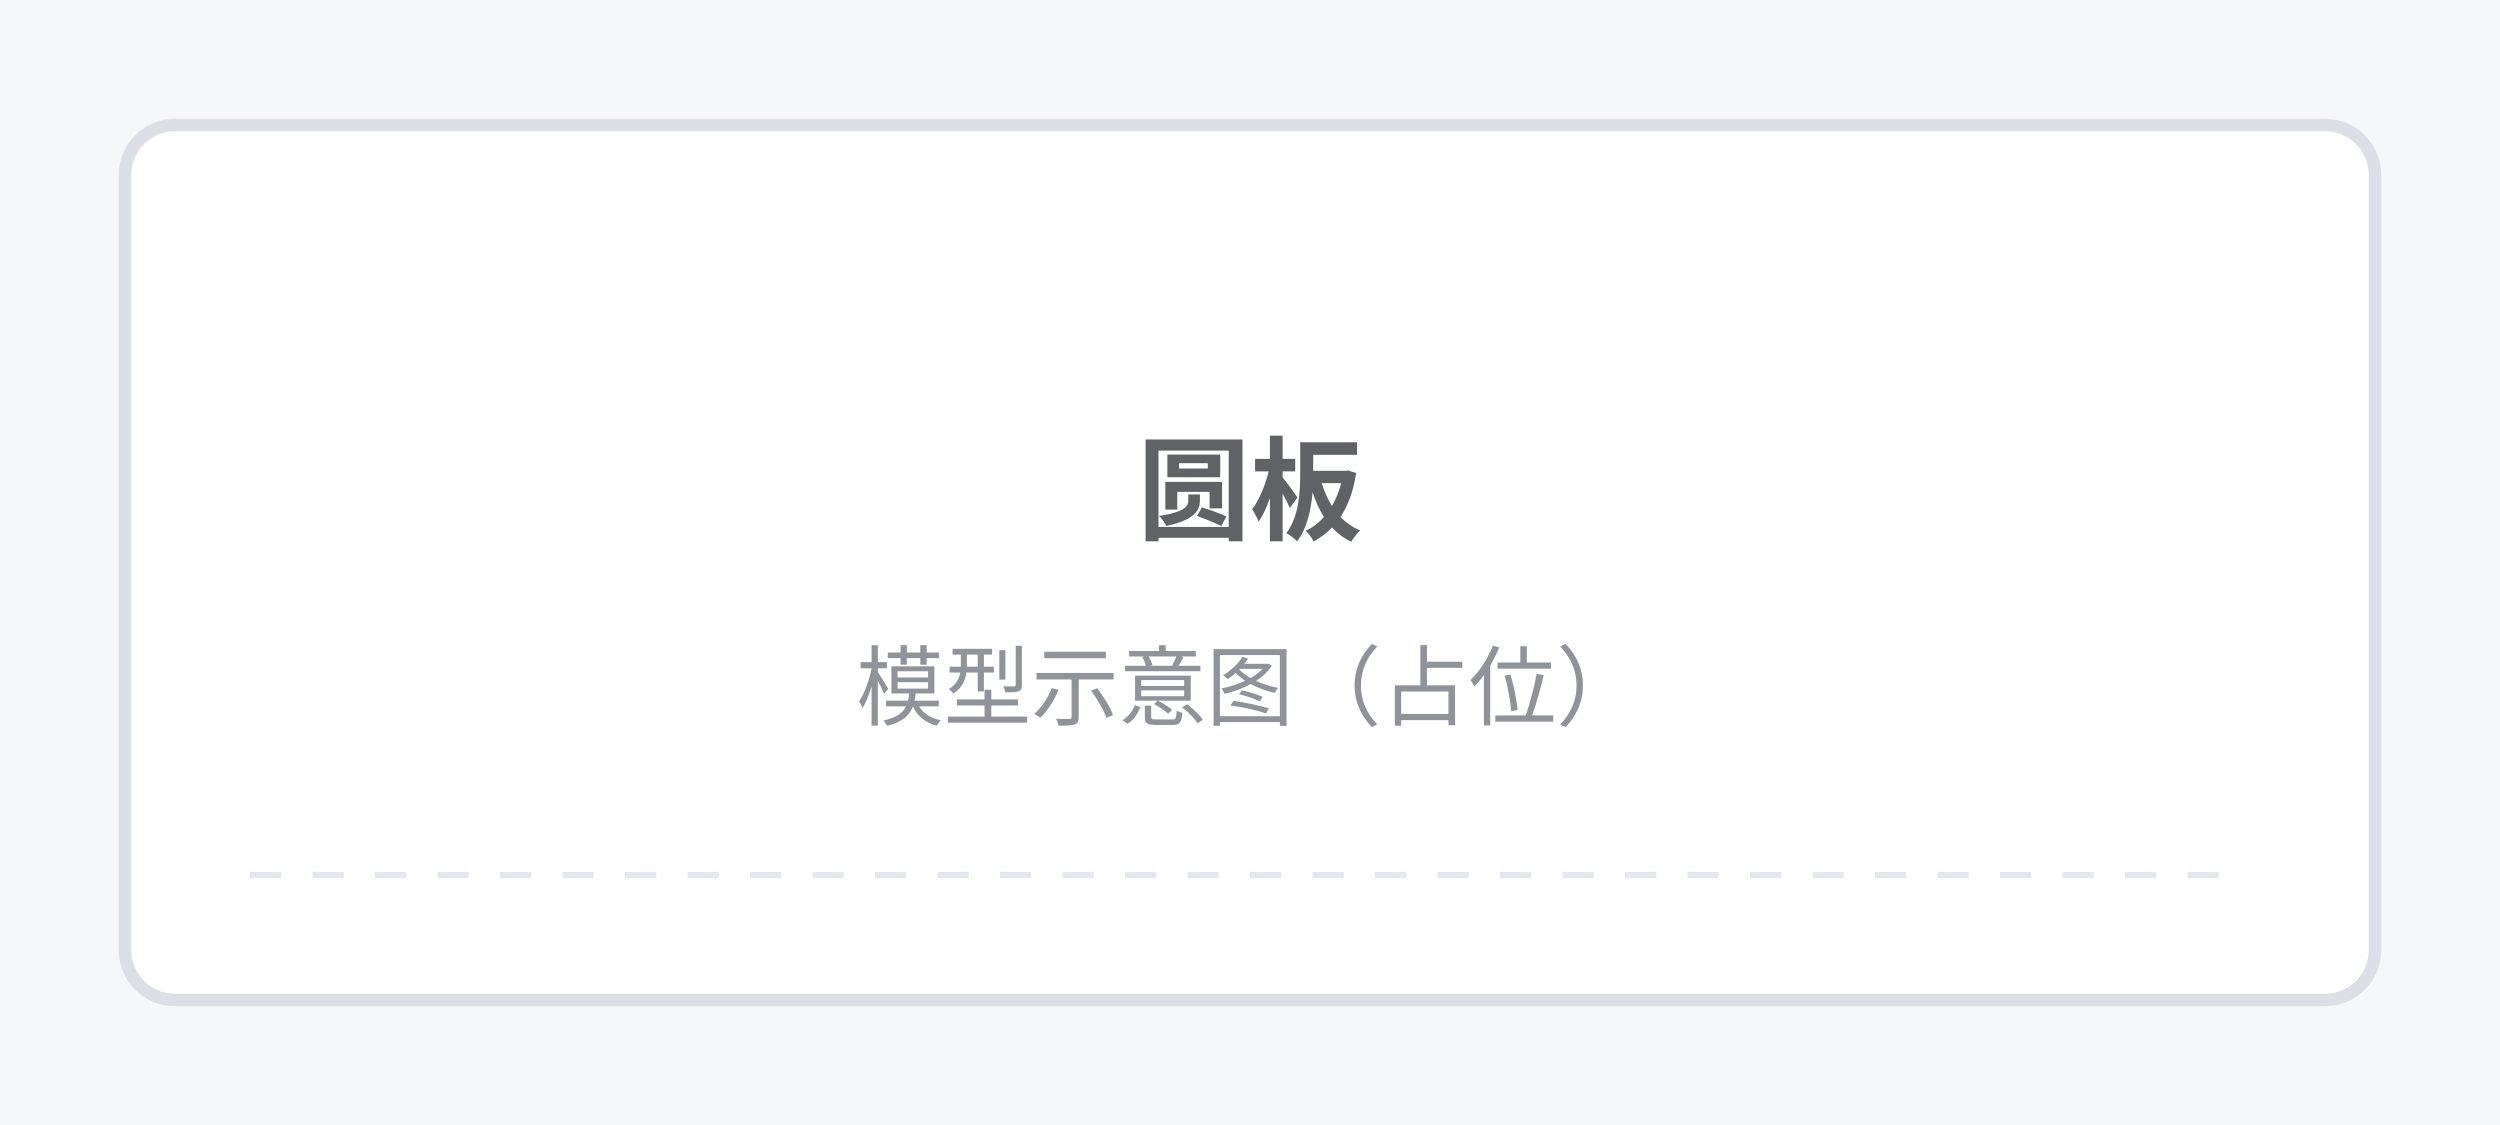
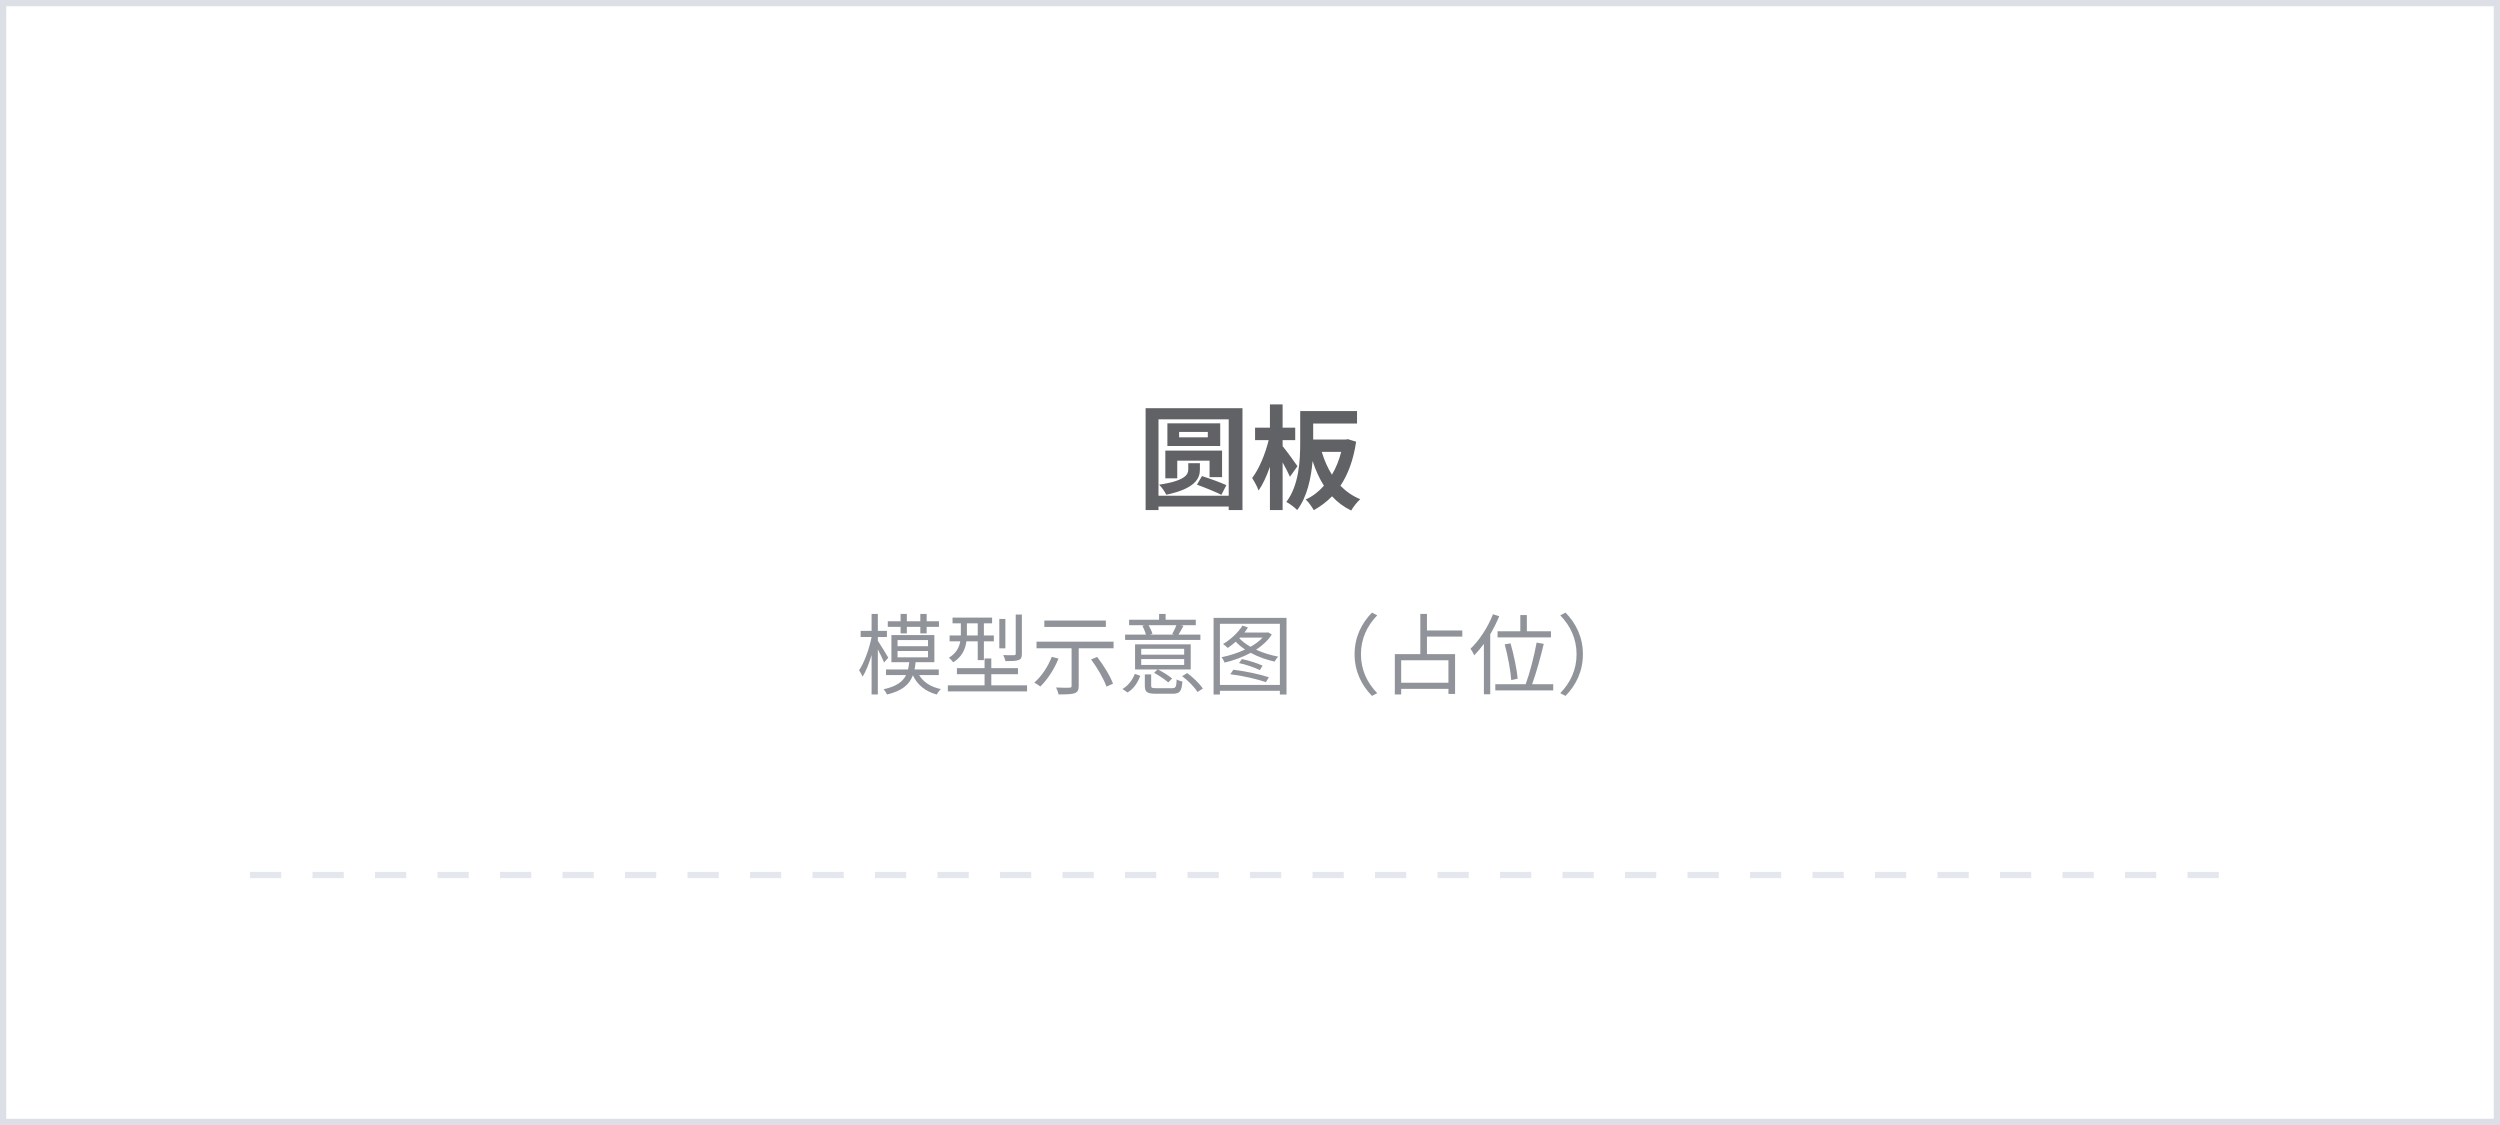
<svg xmlns="http://www.w3.org/2000/svg" width="400" height="180" viewBox="0 0 400 180">
-   <rect width="400" height="180" fill="#f5f7fa" />
-   <rect x="20" y="20" width="360" height="140" rx="8" fill="#ffffff" stroke="#dcdfe6" stroke-width="2" />
-   <text x="200" y="85" font-family="Arial, sans-serif" font-size="18" fill="#606266" text-anchor="middle" font-weight="bold">圆板</text>
-   <text x="200" y="115" font-family="Arial, sans-serif" font-size="14" fill="#909399" text-anchor="middle">模型示意图（占位）</text>
+   <rect width="400" height="180" fill="#ffffff" stroke="#dcdfe6" stroke-width="2" />
+   <text x="200" y="80" font-family="Arial, sans-serif" font-size="18" fill="#606266" text-anchor="middle" font-weight="bold">圆板</text>
+   <text x="200" y="110" font-family="Arial, sans-serif" font-size="14" fill="#909399" text-anchor="middle">模型示意图（占位）</text>
  <line x1="40" y1="140" x2="360" y2="140" stroke="#e4e7ed" stroke-width="1" stroke-dasharray="5,5" />
</svg>
